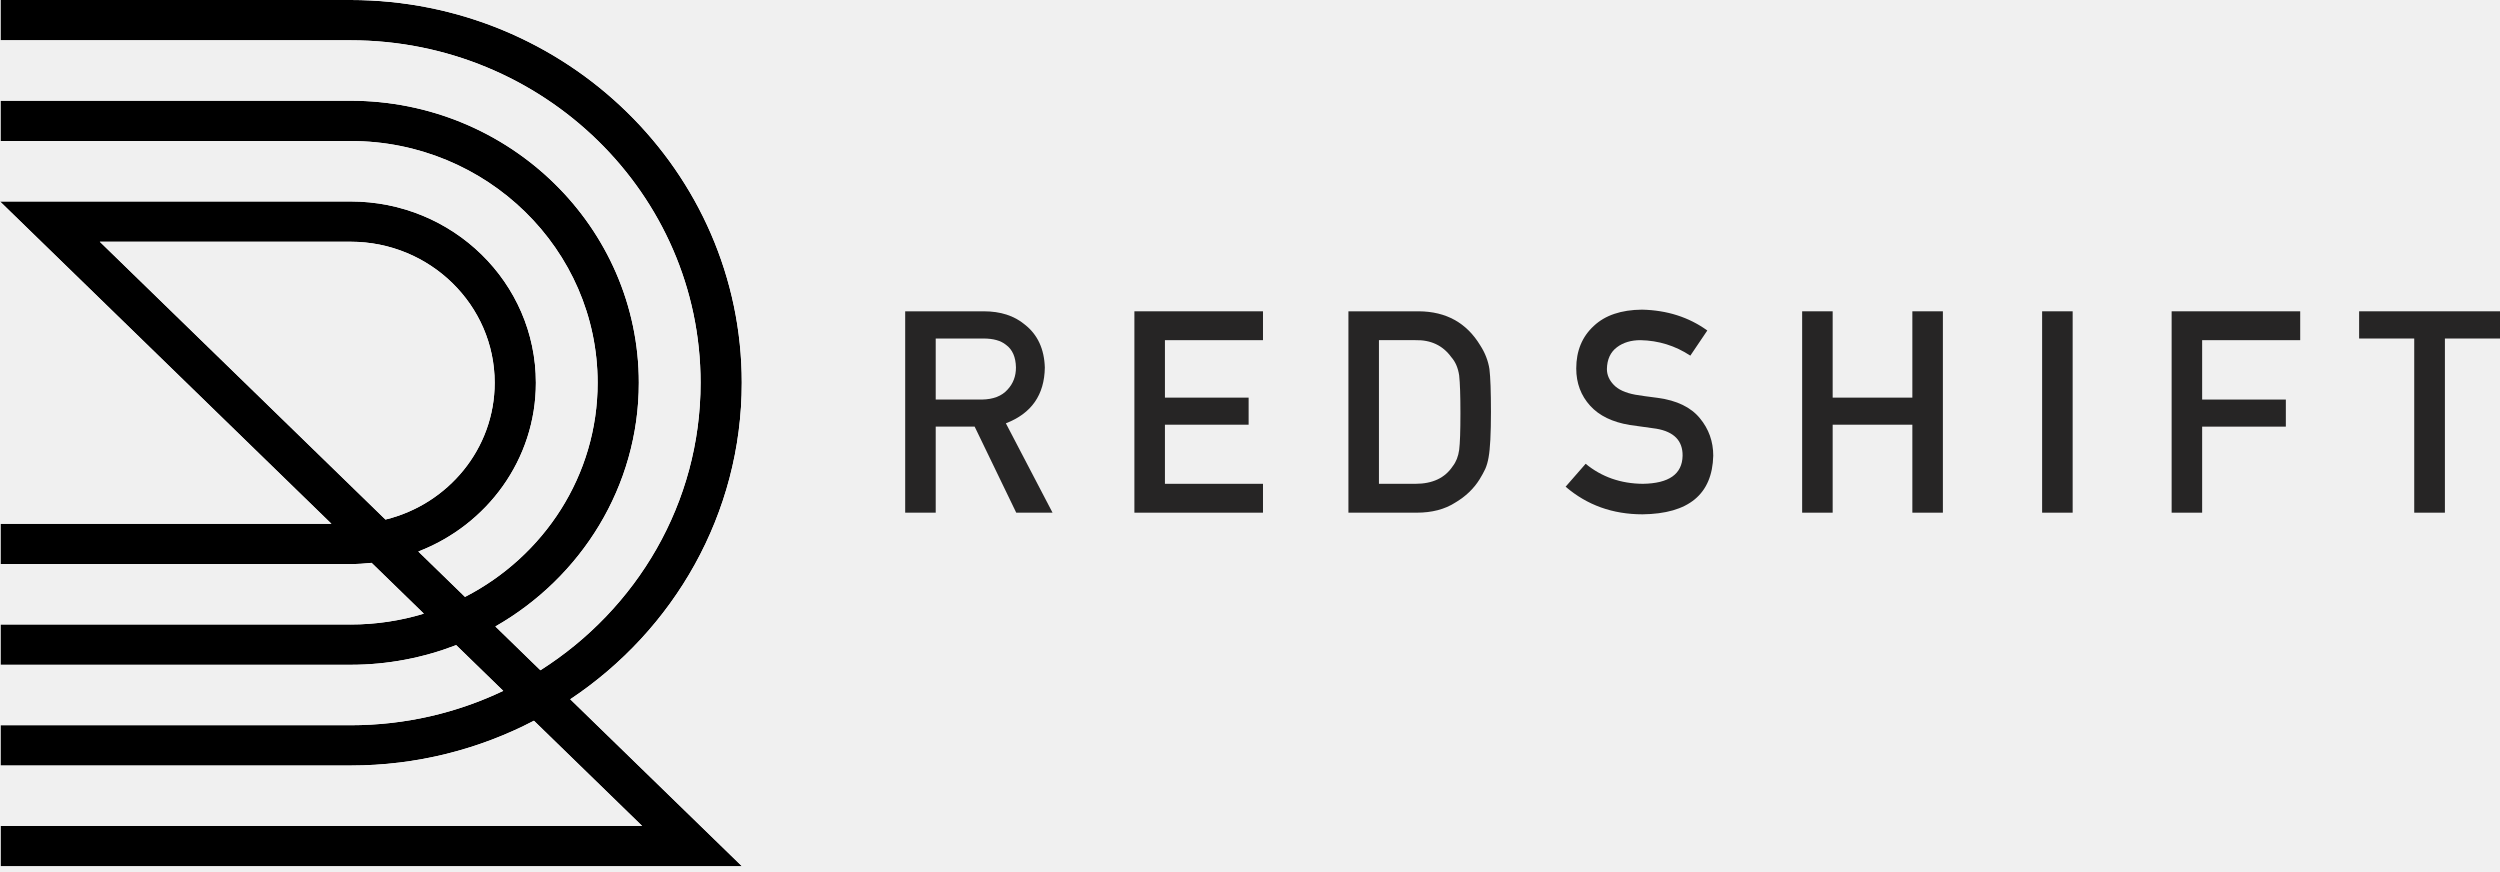
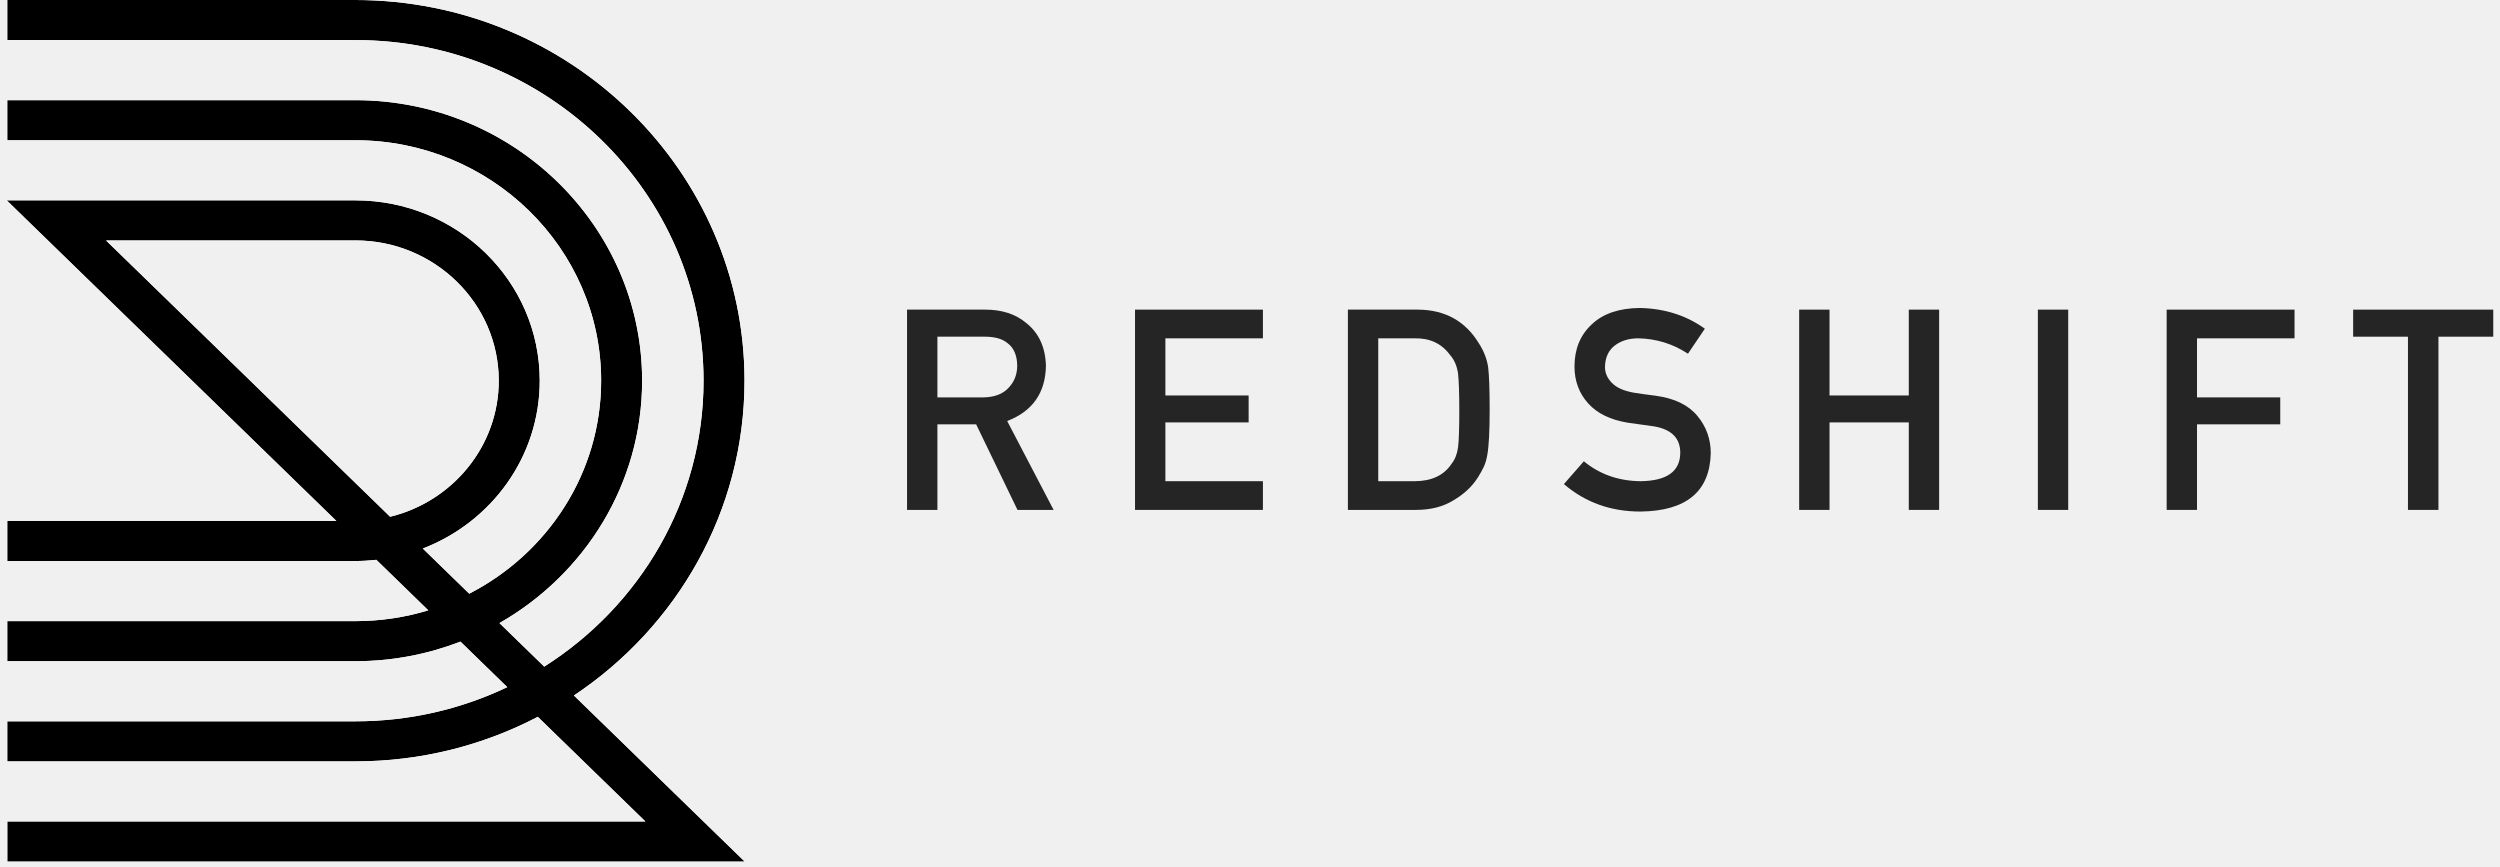
- <svg xmlns="http://www.w3.org/2000/svg" width="150" viewBox="0 0 241 84" fill="none">
+ <svg xmlns="http://www.w3.org/2000/svg" width="150" height="52" viewBox="0 0 241 84" fill="none">
  <path d="M90.203 38.517H94.65C95.75 38.5 96.576 38.18 97.126 37.559C97.667 36.982 97.938 36.272 97.938 35.429C97.92 34.417 97.596 33.684 96.966 33.232C96.469 32.832 95.75 32.633 94.809 32.633H90.203V38.517ZM87.26 30.01H94.836C96.451 30.01 97.769 30.436 98.79 31.288C100.024 32.255 100.667 33.636 100.721 35.429C100.685 38.065 99.434 39.858 96.966 40.807L101.466 49.422H97.965L93.957 41.127H90.203V49.422H87.26V30.01Z" fill="#262525" />
  <path d="M109.356 30.01H121.752V32.792H112.299V38.331H120.367V40.941H112.299V46.639H121.752V49.422H109.356V30.01Z" fill="#262525" />
  <path d="M129.988 30.01H136.778C139.405 30.028 141.376 31.119 142.689 33.285C143.16 34.013 143.457 34.776 143.581 35.575C143.679 36.374 143.728 37.754 143.728 39.716C143.728 41.802 143.652 43.257 143.501 44.083C143.43 44.5 143.324 44.873 143.182 45.201C143.031 45.521 142.849 45.853 142.636 46.2C142.068 47.114 141.278 47.868 140.266 48.463C139.263 49.102 138.034 49.422 136.578 49.422H129.988V30.01ZM132.93 46.639H136.445C138.096 46.639 139.294 46.075 140.04 44.948C140.368 44.531 140.577 44.003 140.665 43.364C140.745 42.734 140.785 41.553 140.785 39.822C140.785 38.136 140.745 36.929 140.665 36.201C140.559 35.473 140.306 34.883 139.907 34.43C139.09 33.303 137.936 32.757 136.445 32.792H132.93V46.639Z" fill="#262525" />
  <path d="M152.856 44.709C154.4 45.978 156.238 46.621 158.368 46.639C160.889 46.604 162.167 45.703 162.202 43.936C162.22 42.489 161.377 41.62 159.673 41.327C158.891 41.22 158.035 41.1 157.103 40.967C155.434 40.692 154.165 40.075 153.295 39.117C152.399 38.131 151.95 36.933 151.95 35.522C151.95 33.827 152.514 32.46 153.641 31.421C154.733 30.392 156.282 29.868 158.288 29.85C160.702 29.903 162.801 30.573 164.585 31.86L162.948 34.284C161.492 33.325 159.89 32.828 158.141 32.792C157.236 32.792 156.482 33.019 155.878 33.471C155.248 33.942 154.924 34.643 154.906 35.575C154.906 36.134 155.124 36.64 155.559 37.093C155.993 37.554 156.69 37.874 157.649 38.051C158.181 38.14 158.909 38.242 159.832 38.358C161.652 38.606 162.997 39.259 163.866 40.315C164.727 41.353 165.158 42.56 165.158 43.936C165.06 47.647 162.788 49.528 158.341 49.581C155.465 49.581 152.993 48.694 150.925 46.919L152.856 44.709Z" fill="#262525" />
  <path d="M184.351 40.941H176.669V49.422H173.727V30.01H176.669V38.331H184.351V30.01H187.294V49.422H184.351V40.941Z" fill="#262525" />
  <path d="M196.861 30.01H199.804V49.422H196.861V30.01Z" fill="#262525" />
  <path d="M209.345 30.01H221.74V32.792H212.287V38.517H220.355V41.127H212.287V49.422H209.345V30.01Z" fill="#262525" />
  <path d="M232.732 32.633H227.42V30.01H241V32.633H235.688V49.422H232.732V32.633Z" fill="#262525" />
  <mask id="mask0" mask-type="alpha" maskUnits="userSpaceOnUse" x="0" y="0" width="72" height="84">
    <path d="M33.797 23.304C41.457 23.305 47.688 29.403 47.688 36.898C47.688 43.258 43.2 48.611 37.159 50.086L9.621 23.304H33.797ZM67.529 79.622L54.972 67.41C64.944 60.764 71.506 49.567 71.506 36.898C71.506 16.552 54.589 0 33.794 0H0.051V3.884H33.794C52.4 3.884 67.537 18.694 67.537 36.898C67.537 48.504 61.378 58.723 52.095 64.612L47.754 60.391C56.015 55.673 61.582 46.912 61.582 36.898C61.582 21.906 49.116 9.71 33.794 9.71H0.051V13.594H33.794C46.928 13.594 57.612 24.048 57.612 36.898C57.612 45.854 52.418 53.642 44.826 57.542L40.325 53.165C46.959 50.613 51.658 44.294 51.658 36.898C51.658 27.245 43.66 19.42 33.794 19.42H0L31.949 50.492H0.051V54.375H33.794V54.376C34.481 54.376 35.158 54.334 35.824 54.26L40.858 59.156C38.625 59.835 36.253 60.202 33.794 60.202V60.201H0.051V64.085H33.794V64.086C37.388 64.086 40.82 63.407 43.975 62.188L48.512 66.6C44.062 68.719 39.068 69.912 33.794 69.912H0.051V73.796H33.794C40.179 73.796 46.195 72.23 51.472 69.478L61.902 79.622H0.055V83.506H65.896H71.493H71.503L71.508 83.501V83.491L67.529 79.622Z" fill="white" />
  </mask>
  <g mask="url(#mask0)">
    <path d="M33.797 23.304C41.457 23.305 47.688 29.403 47.688 36.898C47.688 43.258 43.2 48.611 37.159 50.086L9.621 23.304H33.797ZM67.529 79.622L54.972 67.41C64.944 60.764 71.506 49.567 71.506 36.898C71.506 16.552 54.589 0 33.794 0H0.051V3.884H33.794C52.4 3.884 67.537 18.694 67.537 36.898C67.537 48.504 61.378 58.723 52.095 64.612L47.754 60.391C56.015 55.673 61.582 46.912 61.582 36.898C61.582 21.906 49.116 9.71 33.794 9.71H0.051V13.594H33.794C46.928 13.594 57.612 24.048 57.612 36.898C57.612 45.854 52.418 53.642 44.826 57.542L40.325 53.165C46.959 50.613 51.658 44.294 51.658 36.898C51.658 27.245 43.66 19.42 33.794 19.42H0L31.949 50.492H0.051V54.375H33.794V54.376C34.481 54.376 35.158 54.334 35.824 54.26L40.858 59.156C38.625 59.835 36.253 60.202 33.794 60.202V60.201H0.051V64.085H33.794V64.086C37.388 64.086 40.82 63.407 43.975 62.188L48.512 66.6C44.062 68.719 39.068 69.912 33.794 69.912H0.051V73.796H33.794C40.179 73.796 46.195 72.23 51.472 69.478L61.902 79.622H0.055V83.506H65.896H71.493H71.503L71.508 83.501V83.491L67.529 79.622Z" fill="black" />
  </g>
</svg>
